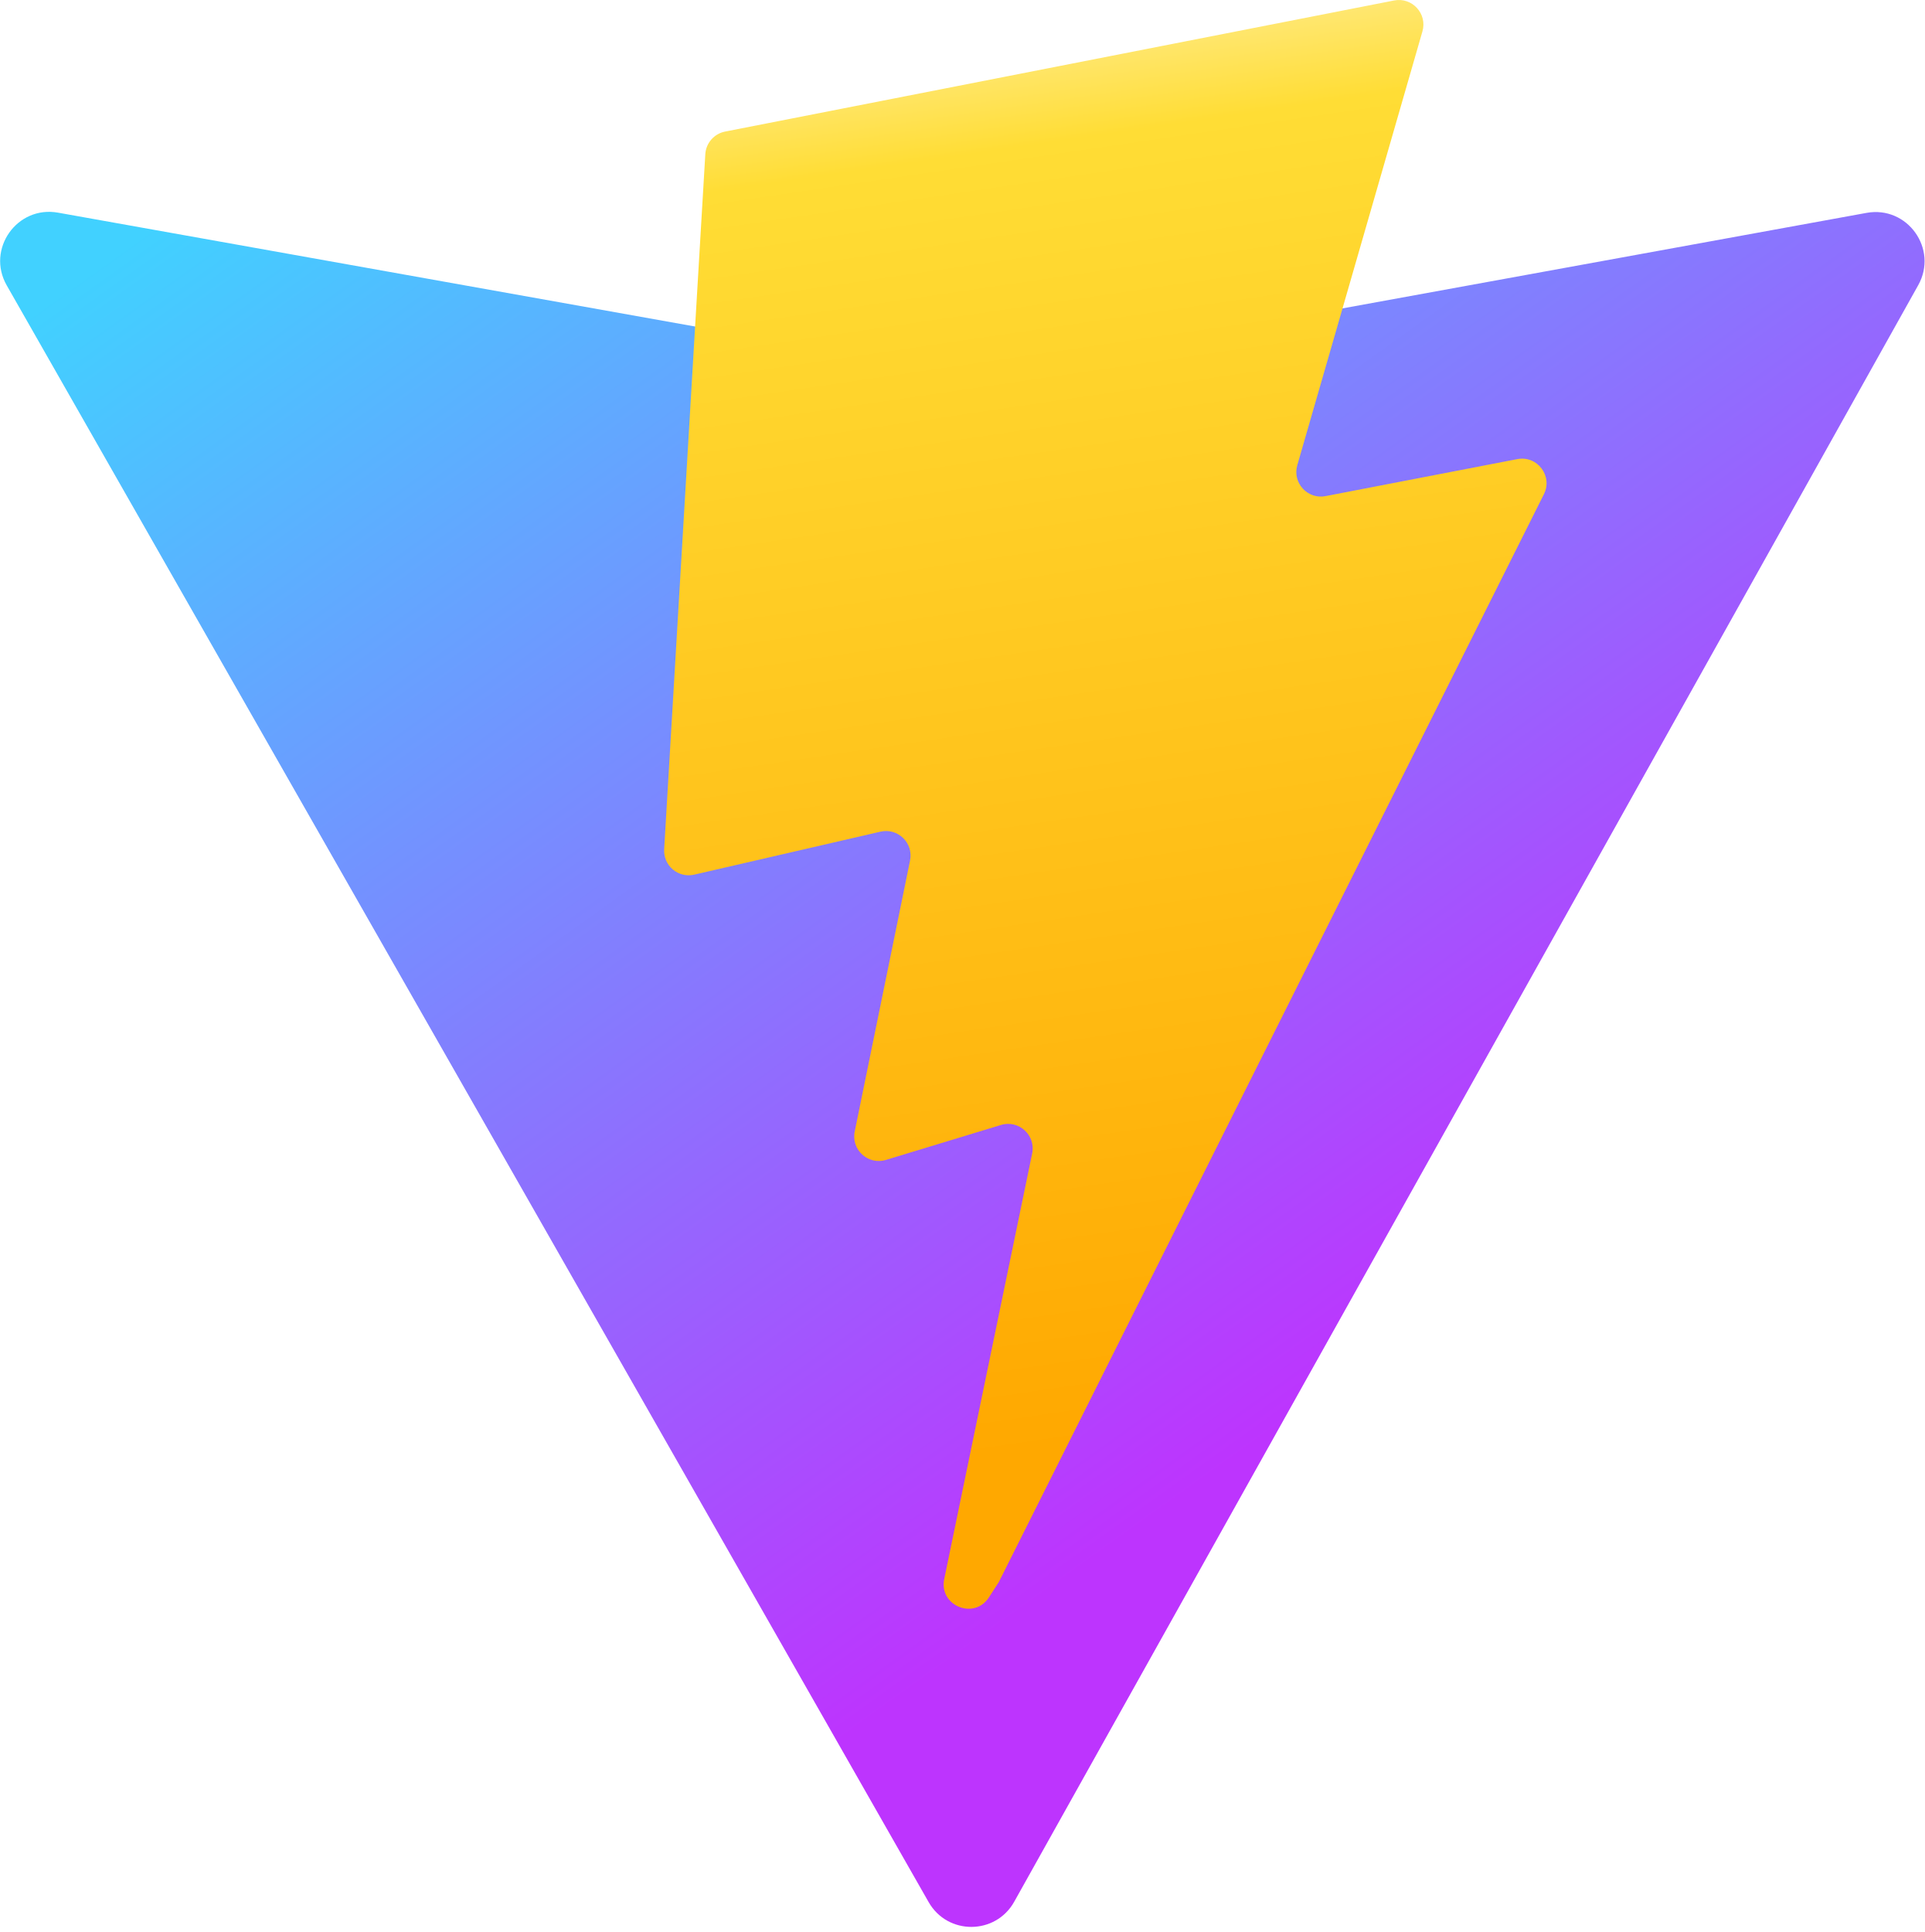
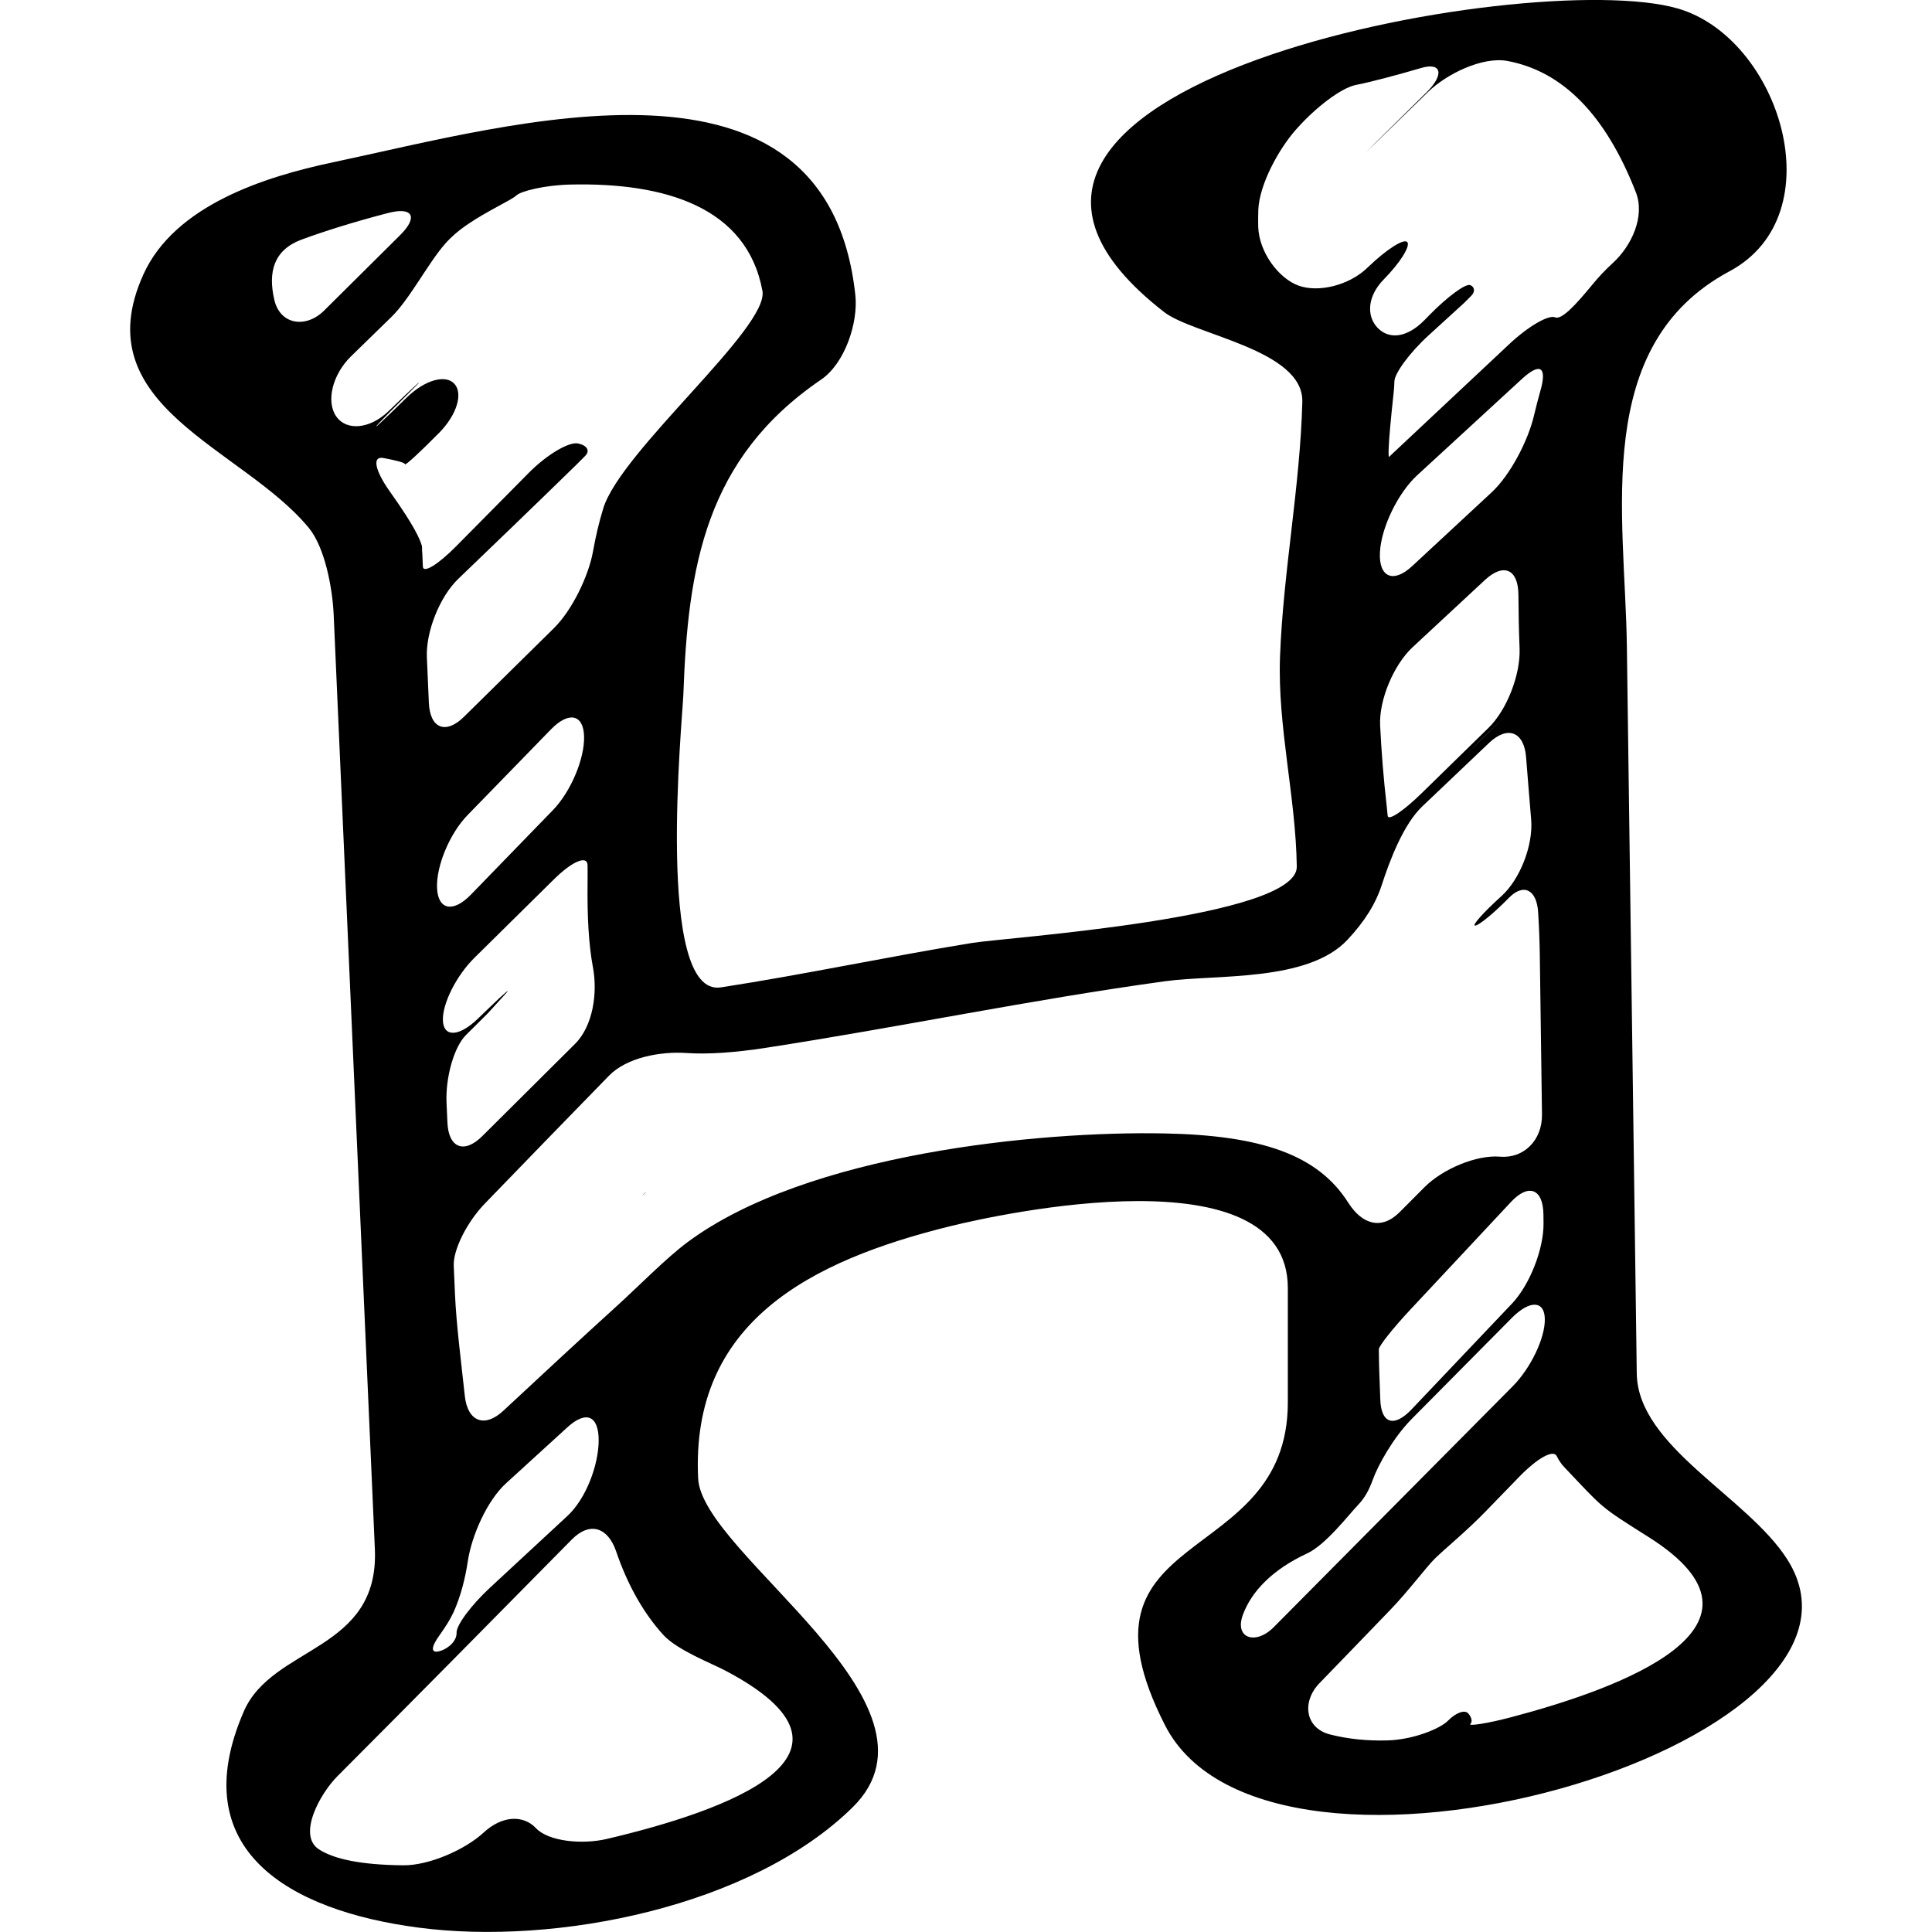
- <svg xmlns="http://www.w3.org/2000/svg" aria-hidden="true" role="img" class="iconify iconify--logos" width="31.88" height="32" preserveAspectRatio="xMidYMid meet" viewBox="0 0 256 257">
-   <defs>
-     <linearGradient id="IconifyId1813088fe1fbc01fb466" x1="-.828%" x2="57.636%" y1="7.652%" y2="78.411%">
-       <stop offset="0%" stop-color="#41D1FF" />
-       <stop offset="100%" stop-color="#BD34FE" />
-     </linearGradient>
-     <linearGradient id="IconifyId1813088fe1fbc01fb467" x1="43.376%" x2="50.316%" y1="2.242%" y2="89.03%">
-       <stop offset="0%" stop-color="#FFEA83" />
-       <stop offset="8.333%" stop-color="#FFDD35" />
-       <stop offset="100%" stop-color="#FFA800" />
-     </linearGradient>
-   </defs>
-   <path fill="url(#IconifyId1813088fe1fbc01fb466)" d="M255.153 37.938L134.897 252.976c-2.483 4.44-8.862 4.466-11.382.048L.875 37.958c-2.746-4.814 1.371-10.646 6.827-9.67l120.385 21.517a6.537 6.537 0 0 0 2.322-.004l117.867-21.483c5.438-.991 9.574 4.796 6.877 9.62Z" />
-   <path fill="url(#IconifyId1813088fe1fbc01fb467)" d="M185.432.063L96.44 17.501a3.268 3.268 0 0 0-2.634 3.014l-5.474 92.456a3.268 3.268 0 0 0 3.997 3.378l24.777-5.718c2.318-.535 4.413 1.507 3.936 3.838l-7.361 36.047c-.495 2.426 1.782 4.5 4.151 3.78l15.304-4.649c2.372-.72 4.652 1.36 4.15 3.788l-11.698 56.621c-.732 3.542 3.979 5.473 5.943 2.437l1.313-2.028l72.516-144.72c1.215-2.423-.88-5.186-3.54-4.672l-25.505 4.922c-2.396.462-4.435-1.77-3.759-4.114l16.646-57.705c.677-2.35-1.37-4.583-3.769-4.113Z" />
+ <svg xmlns="http://www.w3.org/2000/svg" fill="#000000" version="1.1" id="Capa_1" width="800px" height="800px" viewBox="0 0 41.563 41.564" xml:space="preserve">
+   <g>
+     <g>
+       <path d="M38.452,33.551c-0.859-1.354-3.217-2.425-3.24-4.001c-0.016-1.204-0.033-2.407-0.049-3.61    c-0.055-4.015-0.109-8.028-0.164-12.042c-0.039-2.828-0.764-6.47,2.207-8.061c2.283-1.223,1.078-5.021-1.111-5.654    c-3.178-0.921-17.287,1.682-11.053,6.529c0.635,0.495,3.004,0.808,2.975,1.933c-0.047,1.824-0.412,3.652-0.48,5.486    c-0.055,1.502,0.34,3.013,0.361,4.513c0.016,1.108-6.245,1.521-6.985,1.642c-1.806,0.293-3.598,0.678-5.406,0.956    c-1.418,0.219-0.826-5.76-0.806-6.305c0.098-2.736,0.469-5.072,2.963-6.77c0.512-0.349,0.801-1.224,0.737-1.817    C17.79,0.674,11.047,2.672,7.153,3.494C5.699,3.801,3.756,4.416,3.083,5.907c-1.285,2.844,2.137,3.72,3.561,5.451    c0.351,0.427,0.509,1.312,0.534,1.864c0.252,5.717,0.504,11.434,0.756,17.15c0.043,0.983,0.086,1.967,0.13,2.951    c0.098,2.218-2.201,2.07-2.82,3.497c-1.299,2.993,0.995,4.286,3.753,4.649c2.968,0.393,7.169-0.449,9.344-2.586    c2.268-2.227-3.243-5.441-3.322-7.077c-0.162-3.357,2.4-4.682,5.439-5.43c1.025-0.252,7.247-1.623,7.247,1.333    c0,0.821,0,1.644,0,2.463c0,3.621-4.855,2.603-2.643,6.942C27.306,41.52,40.991,37.552,38.452,33.551z M27.937,6.145    c-0.43-0.155-0.855-0.722-0.869-1.273c-0.002-0.121-0.002-0.239,0.002-0.354c0.021-0.553,0.445-1.32,0.812-1.732    c0.014-0.015,0.027-0.028,0.039-0.043c0.369-0.412,0.922-0.854,1.256-0.917c0.332-0.064,0.949-0.232,1.395-0.363    s0.504,0.144,0.111,0.53c-0.338,0.333-0.676,0.666-1.016,1.002C29.274,3.383,29.276,3.385,29.671,3    c0.348-0.336,0.697-0.676,1.047-1.018c0.396-0.387,1.17-0.771,1.715-0.67c1.188,0.224,2.109,1.159,2.76,2.825    c0.201,0.516-0.09,1.151-0.498,1.523c-0.154,0.141-0.299,0.293-0.432,0.456c-0.352,0.427-0.664,0.772-0.807,0.711    s-0.588,0.2-0.99,0.579c-0.75,0.705-1.598,1.5-2.541,2.383c-0.016,0.015-0.027,0.027-0.041,0.04    c-0.021,0.021-0.012-0.266,0.023-0.641c0.02-0.225,0.043-0.448,0.068-0.678c0.014-0.108,0.021-0.212,0.023-0.308    c0.006-0.171,0.324-0.612,0.732-0.984c0.256-0.233,0.512-0.469,0.768-0.701c0.051-0.053,0.102-0.104,0.154-0.154    c0.084-0.085,0.076-0.188-0.021-0.229c-0.096-0.042-0.484,0.242-0.873,0.637c-0.037,0.038-0.074,0.076-0.111,0.114    c-0.389,0.395-0.771,0.419-1.014,0.164c-0.24-0.254-0.217-0.679,0.137-1.039s0.574-0.716,0.506-0.801    c-0.07-0.085-0.443,0.151-0.84,0.533c-0.006,0.005-0.012,0.01-0.016,0.015C29.024,6.142,28.364,6.299,27.937,6.145z     M32.024,15.657c-0.482,0.472-0.963,0.94-1.441,1.409c-0.395,0.386-0.721,0.602-0.73,0.484c-0.008-0.068-0.014-0.141-0.021-0.213    c-0.068-0.586-0.113-1.16-0.141-1.729c-0.027-0.551,0.293-1.305,0.695-1.681c0.52-0.482,1.039-0.967,1.559-1.449    c0.406-0.376,0.717-0.232,0.721,0.318c0.002,0.387,0.01,0.773,0.025,1.16C32.712,14.512,32.419,15.272,32.024,15.657z     M32.034,15.748c-0.061,0.061-0.121,0.118-0.182,0.178c-0.395,0.388-0.396,0.388-0.002-0.001c0.061-0.059,0.121-0.118,0.182-0.178    C32.425,15.359,32.427,15.361,32.034,15.748z M32.089,10.593c-0.568,0.529-1.141,1.06-1.711,1.588    c-0.404,0.375-0.721,0.239-0.691-0.303c0.029-0.541,0.395-1.281,0.801-1.653c0.633-0.582,1.391-1.278,2.246-2.066    c0.406-0.375,0.555-0.266,0.4,0.266c-0.047,0.165-0.09,0.334-0.131,0.506C32.88,9.467,32.495,10.217,32.089,10.593z     M33.206,26.313c0.008,0.553-0.295,1.324-0.674,1.727c-0.732,0.772-1.455,1.534-2.166,2.282c-0.379,0.399-0.658,0.301-0.672-0.222    c-0.01-0.354-0.029-0.685-0.029-0.945c0-0.043-0.002-0.085-0.002-0.126c-0.002-0.069,0.303-0.454,0.68-0.857    c0.725-0.773,1.445-1.547,2.164-2.315c0.377-0.403,0.689-0.285,0.697,0.268C33.204,26.186,33.204,26.249,33.206,26.313z     M5.902,6.454c-0.141-0.604-0.013-1.078,0.587-1.3c0.46-0.17,1.11-0.377,1.857-0.571c0.535-0.14,0.655,0.084,0.263,0.474    C8.063,5.6,7.519,6.14,6.974,6.68C6.583,7.069,6.029,6.991,5.902,6.454z M7.232,8.957C7.008,8.633,7.155,8.053,7.55,7.667    c0.288-0.28,0.577-0.562,0.868-0.846C8.814,6.437,9.213,5.654,9.58,5.24c0.127-0.144,0.281-0.277,0.46-0.4    c0.455-0.312,0.966-0.536,1.065-0.633s0.625-0.226,1.177-0.237c2.009-0.044,3.786,0.476,4.12,2.288    c0.146,0.794-3.045,3.44-3.425,4.681c-0.091,0.296-0.163,0.605-0.221,0.929c-0.093,0.519-0.447,1.26-0.84,1.646    c-0.642,0.633-1.286,1.268-1.933,1.905c-0.393,0.388-0.732,0.255-0.757-0.297c-0.014-0.327-0.029-0.653-0.043-0.979    c-0.024-0.553,0.278-1.31,0.677-1.691c0.841-0.808,1.682-1.617,2.523-2.438c0.068-0.068,0.136-0.137,0.204-0.204    c0.113-0.112,0.043-0.229-0.153-0.27c-0.196-0.039-0.669,0.239-1.058,0.632c-0.521,0.526-1.042,1.055-1.563,1.58    c-0.388,0.394-0.71,0.589-0.716,0.438c-0.004-0.093-0.008-0.184-0.012-0.274c-0.011-0.086,0.003-0.136-0.015-0.191    c-0.081-0.263-0.344-0.671-0.688-1.157C8.063,10.116,8,9.805,8.251,9.854C8.502,9.901,8.71,9.951,8.712,9.987    c0.001,0.037,0.317-0.252,0.705-0.646c0.009-0.01,0.019-0.018,0.028-0.027c0.388-0.395,0.518-0.849,0.331-1.056    C9.588,8.051,9.147,8.168,8.75,8.552C8.634,8.664,8.517,8.779,8.396,8.896C8,9.28,7.986,9.265,8.376,8.874    C8.495,8.756,8.612,8.639,8.73,8.521c0.393-0.389,0.384-0.396-0.016-0.017C8.596,8.617,8.479,8.73,8.36,8.844    C7.964,9.227,7.457,9.281,7.232,8.957z M9.457,35.177C9.584,35,9.688,34.834,9.757,34.684c0.15-0.333,0.248-0.706,0.308-1.104    c0.083-0.546,0.413-1.297,0.821-1.669c0.44-0.4,0.878-0.802,1.317-1.202c0.408-0.373,0.675-0.252,0.676,0.274    c0,0.525-0.267,1.255-0.672,1.63c-0.554,0.515-1.108,1.028-1.664,1.542c-0.405,0.375-0.728,0.809-0.721,0.971    c0.007,0.162-0.156,0.333-0.359,0.394C9.259,35.578,9.269,35.438,9.457,35.177z M9.402,19.106    c-0.021-0.475,0.274-1.179,0.659-1.573c0.61-0.627,1.206-1.239,1.79-1.84c0.386-0.396,0.701-0.327,0.714,0.15    c0.013,0.479-0.285,1.188-0.669,1.584c-0.587,0.605-1.174,1.21-1.761,1.815C9.751,19.642,9.423,19.579,9.402,19.106z     M9.625,24.147c-0.006-0.142-0.012-0.281-0.019-0.421c-0.024-0.553,0.163-1.205,0.418-1.459c0.154-0.153,0.309-0.308,0.464-0.461    c0.117-0.129,0.234-0.258,0.352-0.386c0.194-0.213,0.03-0.074-0.368,0.311c-0.065,0.063-0.131,0.126-0.196,0.188    c-0.397,0.384-0.732,0.401-0.748,0.039c-0.016-0.362,0.289-0.97,0.683-1.357c0.57-0.562,1.14-1.125,1.71-1.688    c0.394-0.388,0.716-0.521,0.719-0.297c0.001,0.138,0.002,0.272,0,0.405c-0.008,0.711,0.025,1.304,0.116,1.791    c0.102,0.543,0.005,1.257-0.386,1.646c-0.673,0.67-1.337,1.331-1.993,1.982C9.986,24.831,9.648,24.698,9.625,24.147z     M15.594,35.935c3.447,1.809,0.025,3.024-2.539,3.627c-0.538,0.126-1.259,0.052-1.525-0.232c-0.267-0.284-0.721-0.279-1.125,0.094    c-0.404,0.373-1.18,0.711-1.732,0.705c-0.912-0.009-1.487-0.133-1.812-0.343c-0.464-0.299,0.012-1.188,0.402-1.578    c1.663-1.666,3.343-3.369,5.036-5.086c0.388-0.394,0.778-0.269,0.956,0.254c0.237,0.697,0.58,1.322,1.02,1.802    C14.575,35.503,15.34,35.8,15.594,35.935z M25.052,24.384c-2.688-0.054-7.698,0.43-10.266,2.343    c-0.443,0.328-1.074,0.968-1.483,1.339c-0.826,0.75-1.65,1.516-2.475,2.284c-0.404,0.377-0.768,0.233-0.828-0.314    c-0.087-0.797-0.184-1.556-0.212-2.189c-0.009-0.204-0.018-0.41-0.027-0.616c-0.015-0.342,0.284-0.939,0.668-1.337    c0.892-0.922,1.782-1.84,2.671-2.751c0.385-0.396,1.114-0.527,1.666-0.489c0.468,0.031,1.032-0.008,1.71-0.112    c2.87-0.442,5.715-1.038,8.594-1.433c1.096-0.15,3.066,0.023,3.92-0.893c0.371-0.397,0.607-0.775,0.74-1.189    c0.17-0.525,0.465-1.295,0.865-1.676c0.488-0.463,0.967-0.919,1.439-1.368c0.4-0.381,0.754-0.242,0.797,0.308    c0.035,0.459,0.074,0.906,0.109,1.34c0.047,0.551-0.24,1.288-0.639,1.647c-0.396,0.358-0.648,0.644-0.564,0.635    c0.086-0.009,0.41-0.276,0.725-0.598s0.602-0.177,0.629,0.323c0.02,0.32,0.031,0.624,0.035,0.905    c0.016,1.146,0.031,2.292,0.047,3.437c0.006,0.553-0.396,0.947-0.9,0.904c-0.506-0.043-1.232,0.262-1.623,0.652    c-0.18,0.181-0.361,0.361-0.541,0.543c-0.391,0.391-0.807,0.262-1.104-0.205C28.351,24.841,27.132,24.425,25.052,24.384z     M26.741,34.732c0.186-0.495,0.629-0.965,1.383-1.314c0.398-0.186,0.885-0.824,1.096-1.046c0.139-0.144,0.236-0.324,0.309-0.528    c0.113-0.321,0.449-0.92,0.836-1.312c0.723-0.729,1.441-1.453,2.156-2.176c0.389-0.394,0.709-0.38,0.713,0.025    c0.006,0.407-0.305,1.055-0.693,1.445c-1.779,1.792-3.494,3.521-5.139,5.18C27.013,35.398,26.546,35.25,26.741,34.732z     M32.515,36.942c-0.533,0.141-0.932,0.196-0.883,0.147c0.051-0.051,0.025-0.151-0.049-0.231c-0.076-0.08-0.266-0.01-0.432,0.16    c-0.164,0.169-0.738,0.406-1.291,0.424c-0.459,0.014-0.877-0.033-1.248-0.128c-0.535-0.137-0.611-0.701-0.229-1.1    c0.469-0.483,0.977-1.011,1.523-1.577c0.385-0.397,0.777-0.924,0.965-1.109s0.695-0.604,1.078-1    c0.242-0.249,0.488-0.503,0.738-0.761c0.385-0.396,0.729-0.589,0.803-0.442c0.043,0.089,0.098,0.171,0.166,0.242    c0.852,0.898,0.742,0.826,1.807,1.498C38.524,34.994,34.841,36.328,32.515,36.942z" />
+       <path d="M13.855,25.688c0.061-0.059,0.057-0.062-0.004-0.004C13.791,25.742,13.793,25.744,13.855,25.688z" />
+     </g>
+   </g>
</svg>
